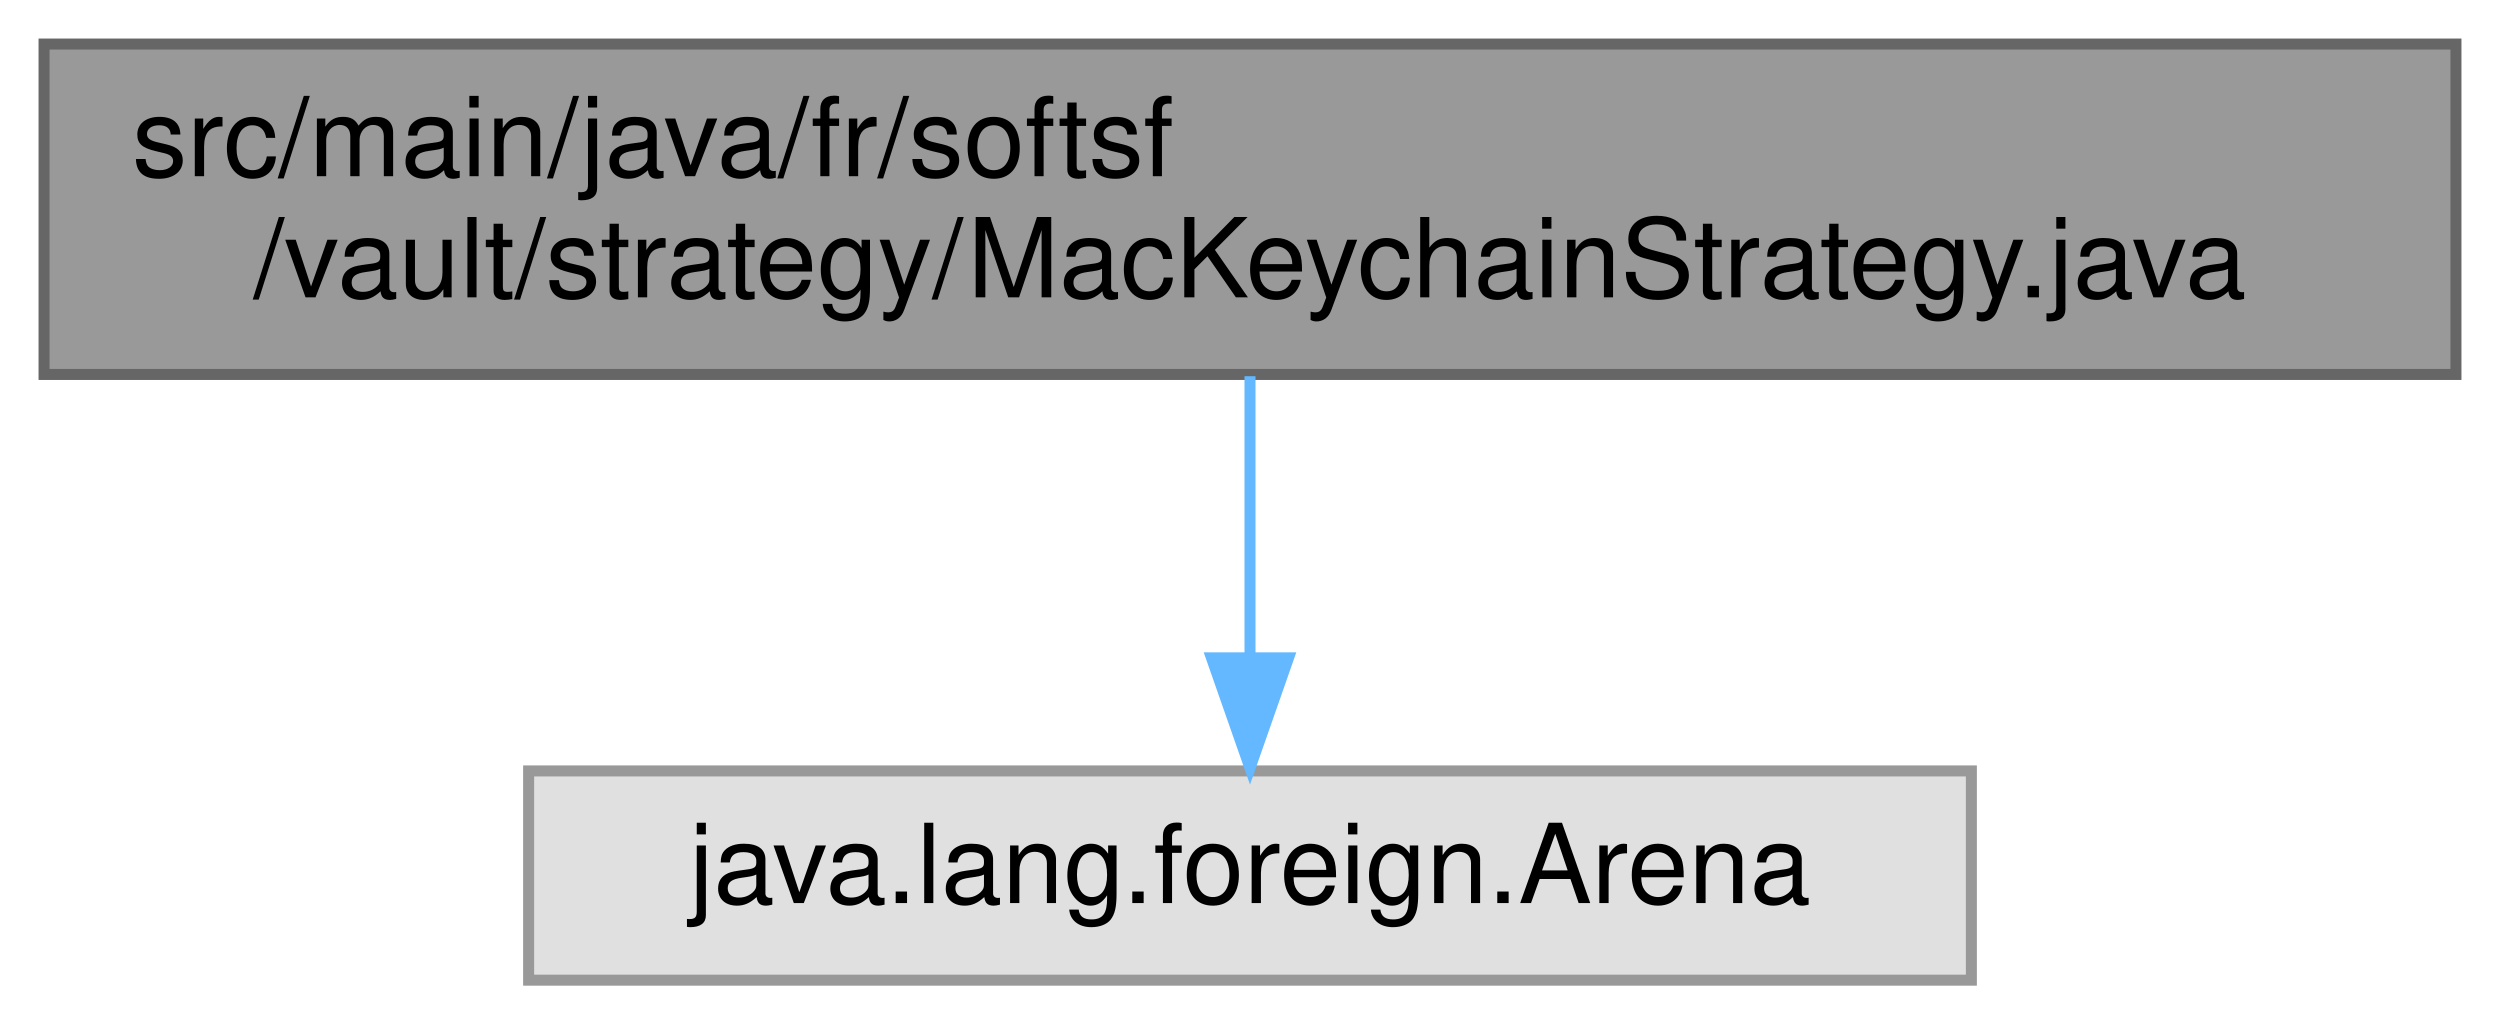
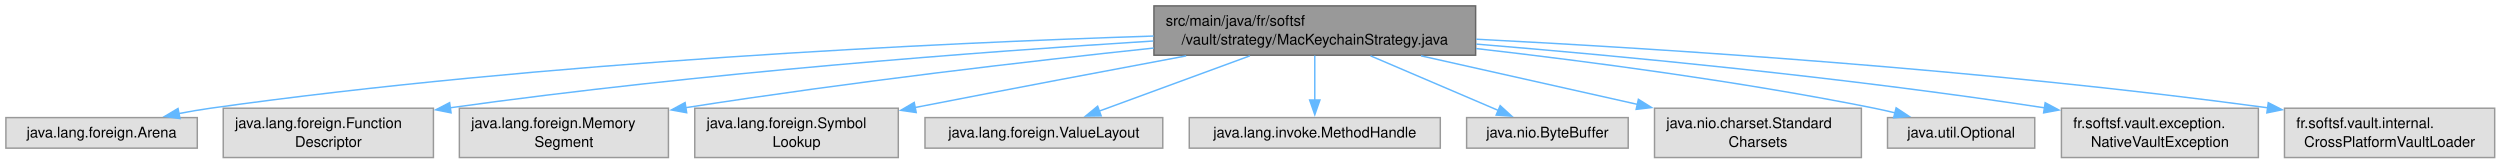
- <svg xmlns="http://www.w3.org/2000/svg" xmlns:xlink="http://www.w3.org/1999/xlink" width="227pt" height="93pt" viewBox="0.00 0.00 227.00 93.00">
-   <g id="graph0" class="graph" transform="scale(1 1) rotate(0) translate(4 89)">
+ <svg xmlns="http://www.w3.org/2000/svg" xmlns:xlink="http://www.w3.org/1999/xlink" width="1698pt" height="111pt" viewBox="0.00 0.00 1698.00 111.00">
+   <g id="graph0" class="graph" transform="scale(1 1) rotate(0) translate(4 107)">
    <g id="Node000001" class="node">
      <g id="a_Node000001">
        <a xlink:title=" ">
-           <polygon fill="#999999" stroke="#666666" points="219,-85 0,-85 0,-55 219,-55 219,-85" />
-           <text text-anchor="start" x="8" y="-73" font-family="Helvetica,sans-Serif" font-size="10.00">src/main/java/fr/softsf</text>
-           <text text-anchor="middle" x="109.5" y="-62" font-family="Helvetica,sans-Serif" font-size="10.00">/vault/strategy/MacKeychainStrategy.java</text>
+           <polygon fill="#999999" stroke="#666666" points="998.25,-103 779.75,-103 779.75,-69.5 998.25,-69.5 998.25,-103" />
+           <text xml:space="preserve" text-anchor="start" x="787.75" y="-89.5" font-family="Helvetica,sans-Serif" font-size="10.00">src/main/java/fr/softsf</text>
+           <text xml:space="preserve" text-anchor="middle" x="889" y="-76.75" font-family="Helvetica,sans-Serif" font-size="10.00">/vault/strategy/MacKeychainStrategy.java</text>
        </a>
      </g>
    </g>
    <g id="Node000002" class="node">
      <g id="a_Node000002">
        <a xlink:title=" ">
-           <polygon fill="#e0e0e0" stroke="#999999" points="175,-19 44,-19 44,0 175,0 175,-19" />
-           <text text-anchor="middle" x="109.5" y="-7" font-family="Helvetica,sans-Serif" font-size="10.00">java.lang.foreign.Arena</text>
+           <polygon fill="#e0e0e0" stroke="#999999" points="130,-27.12 0,-27.12 0,-6.38 130,-6.38 130,-27.12" />
+           <text xml:space="preserve" text-anchor="middle" x="65" y="-13.62" font-family="Helvetica,sans-Serif" font-size="10.00">java.lang.foreign.Arena</text>
        </a>
      </g>
    </g>
    <g id="edge1_Node000001_Node000002" class="edge">
      <g id="a_edge1_Node000001_Node000002">
        <a xlink:title=" ">
-           <path fill="none" stroke="#63b8ff" d="M109.5,-54.84C109.5,-47.21 109.5,-37.7 109.5,-29.45" />
-           <polygon fill="#63b8ff" stroke="#63b8ff" points="113,-29.27 109.5,-19.27 106,-29.27 113,-29.27" />
+           <path fill="none" stroke="#63b8ff" d="M779.51,-82.52C633,-77.77 365.36,-65.24 139,-33.5 132,-32.52 124.67,-31.25 117.47,-29.87" />
+           <polygon fill="#63b8ff" stroke="#63b8ff" points="118.28,-26.46 107.79,-27.91 116.9,-33.32 118.28,-26.46" />
+         </a>
+       </g>
+     </g>
+     <g id="Node000003" class="node">
+       <g id="a_Node000003">
+         <a xlink:title=" ">
+           <polygon fill="#e0e0e0" stroke="#999999" points="290.38,-33.5 147.62,-33.5 147.62,0 290.38,0 290.38,-33.5" />
+           <text xml:space="preserve" text-anchor="start" x="155.62" y="-20" font-family="Helvetica,sans-Serif" font-size="10.00">java.lang.foreign.Function</text>
+           <text xml:space="preserve" text-anchor="middle" x="219" y="-7.25" font-family="Helvetica,sans-Serif" font-size="10.00">Descriptor</text>
+         </a>
+       </g>
+     </g>
+     <g id="edge2_Node000001_Node000003" class="edge">
+       <g id="a_edge2_Node000001_Node000003">
+         <a xlink:title=" ">
+           <path fill="none" stroke="#63b8ff" d="M779.32,-79.15C663.09,-71.88 474.04,-57.77 301.79,-33.81" />
+           <polygon fill="#63b8ff" stroke="#63b8ff" points="302.35,-30.35 291.96,-32.42 301.38,-37.28 302.35,-30.35" />
+         </a>
+       </g>
+     </g>
+     <g id="Node000004" class="node">
+       <g id="a_Node000004">
+         <a xlink:title=" ">
+           <polygon fill="#e0e0e0" stroke="#999999" points="450,-33.5 308,-33.5 308,0 450,0 450,-33.5" />
+           <text xml:space="preserve" text-anchor="start" x="316" y="-20" font-family="Helvetica,sans-Serif" font-size="10.00">java.lang.foreign.Memory</text>
+           <text xml:space="preserve" text-anchor="middle" x="379" y="-7.25" font-family="Helvetica,sans-Serif" font-size="10.00">Segment</text>
+         </a>
+       </g>
+     </g>
+     <g id="edge3_Node000001_Node000004" class="edge">
+       <g id="a_edge3_Node000001_Node000004">
+         <a xlink:title=" ">
+           <path fill="none" stroke="#63b8ff" d="M779.56,-74.36C695.27,-65.44 575.62,-51.63 461.83,-33.88" />
+           <polygon fill="#63b8ff" stroke="#63b8ff" points="462.4,-30.43 451.98,-32.33 461.31,-37.34 462.4,-30.43" />
+         </a>
+       </g>
+     </g>
+     <g id="Node000005" class="node">
+       <g id="a_Node000005">
+         <a xlink:title=" ">
+           <polygon fill="#e0e0e0" stroke="#999999" points="606.12,-33.5 467.88,-33.5 467.88,0 606.12,0 606.12,-33.5" />
+           <text xml:space="preserve" text-anchor="start" x="475.88" y="-20" font-family="Helvetica,sans-Serif" font-size="10.00">java.lang.foreign.Symbol</text>
+           <text xml:space="preserve" text-anchor="middle" x="537" y="-7.25" font-family="Helvetica,sans-Serif" font-size="10.00">Lookup</text>
+         </a>
+       </g>
+     </g>
+     <g id="edge4_Node000001_Node000005" class="edge">
+       <g id="a_edge4_Node000001_Node000005">
+         <a xlink:title=" ">
+           <path fill="none" stroke="#63b8ff" d="M801.64,-69.04C750.64,-59.51 684.74,-47.08 617.55,-33.99" />
+           <polygon fill="#63b8ff" stroke="#63b8ff" points="618.28,-30.56 607.8,-32.08 616.94,-37.43 618.28,-30.56" />
+         </a>
+       </g>
+     </g>
+     <g id="Node000006" class="node">
+       <g id="a_Node000006">
+         <a xlink:title=" ">
+           <polygon fill="#e0e0e0" stroke="#999999" points="785.75,-27.12 624.25,-27.12 624.25,-6.38 785.75,-6.38 785.75,-27.12" />
+           <text xml:space="preserve" text-anchor="middle" x="705" y="-13.62" font-family="Helvetica,sans-Serif" font-size="10.00">java.lang.foreign.ValueLayout</text>
+         </a>
+       </g>
+     </g>
+     <g id="edge5_Node000001_Node000006" class="edge">
+       <g id="a_edge5_Node000001_Node000006">
+         <a xlink:title=" ">
+           <path fill="none" stroke="#63b8ff" d="M844.93,-69.08C813.72,-57.63 772.31,-42.44 742.65,-31.56" />
+           <polygon fill="#63b8ff" stroke="#63b8ff" points="743.92,-28.3 733.32,-28.14 741.51,-34.87 743.92,-28.3" />
+         </a>
+       </g>
+     </g>
+     <g id="Node000007" class="node">
+       <g id="a_Node000007">
+         <a xlink:title=" ">
+           <polygon fill="#e0e0e0" stroke="#999999" points="974.25,-27.12 803.75,-27.12 803.75,-6.38 974.25,-6.38 974.25,-27.12" />
+           <text xml:space="preserve" text-anchor="middle" x="889" y="-13.62" font-family="Helvetica,sans-Serif" font-size="10.00">java.lang.invoke.MethodHandle</text>
+         </a>
+       </g>
+     </g>
+     <g id="edge6_Node000001_Node000007" class="edge">
+       <g id="a_edge6_Node000001_Node000007">
+         <a xlink:title=" ">
+           <path fill="none" stroke="#63b8ff" d="M889,-69.25C889,-60.15 889,-48.64 889,-38.82" />
+           <polygon fill="#63b8ff" stroke="#63b8ff" points="892.5,-39.09 889,-29.09 885.5,-39.09 892.5,-39.09" />
+         </a>
+       </g>
+     </g>
+     <g id="Node000008" class="node">
+       <g id="a_Node000008">
+         <a xlink:title=" ">
+           <polygon fill="#e0e0e0" stroke="#999999" points="1101.88,-27.12 992.12,-27.12 992.12,-6.38 1101.88,-6.38 1101.88,-27.12" />
+           <text xml:space="preserve" text-anchor="middle" x="1047" y="-13.62" font-family="Helvetica,sans-Serif" font-size="10.00">java.nio.ByteBuffer</text>
+         </a>
+       </g>
+     </g>
+     <g id="edge7_Node000001_Node000008" class="edge">
+       <g id="a_edge7_Node000001_Node000008">
+         <a xlink:title=" ">
+           <path fill="none" stroke="#63b8ff" d="M926.84,-69.08C953.25,-57.8 988.16,-42.89 1013.54,-32.04" />
+           <polygon fill="#63b8ff" stroke="#63b8ff" points="1014.92,-35.26 1022.74,-28.12 1012.17,-28.83 1014.92,-35.26" />
+         </a>
+       </g>
+     </g>
+     <g id="Node000009" class="node">
+       <g id="a_Node000009">
+         <a xlink:title=" ">
+           <polygon fill="#e0e0e0" stroke="#999999" points="1260.25,-33.5 1119.75,-33.5 1119.75,0 1260.25,0 1260.25,-33.5" />
+           <text xml:space="preserve" text-anchor="start" x="1127.75" y="-20" font-family="Helvetica,sans-Serif" font-size="10.00">java.nio.charset.Standard</text>
+           <text xml:space="preserve" text-anchor="middle" x="1190" y="-7.25" font-family="Helvetica,sans-Serif" font-size="10.00">Charsets</text>
+         </a>
+       </g>
+     </g>
+     <g id="edge8_Node000001_Node000009" class="edge">
+       <g id="a_edge8_Node000001_Node000009">
+         <a xlink:title=" ">
+           <path fill="none" stroke="#63b8ff" d="M961.1,-69.08C1005.36,-59.16 1062.18,-46.41 1108.14,-36.11" />
+           <polygon fill="#63b8ff" stroke="#63b8ff" points="1108.8,-39.55 1117.79,-33.94 1107.27,-32.72 1108.8,-39.55" />
+         </a>
+       </g>
+     </g>
+     <g id="Node000010" class="node">
+       <g id="a_Node000010">
+         <a xlink:title=" ">
+           <polygon fill="#e0e0e0" stroke="#999999" points="1378,-27.12 1278,-27.12 1278,-6.38 1378,-6.38 1378,-27.12" />
+           <text xml:space="preserve" text-anchor="middle" x="1328" y="-13.62" font-family="Helvetica,sans-Serif" font-size="10.00">java.util.Optional</text>
+         </a>
+       </g>
+     </g>
+     <g id="edge9_Node000001_Node000010" class="edge">
+       <g id="a_edge9_Node000001_Node000010">
+         <a xlink:title=" ">
+           <path fill="none" stroke="#63b8ff" d="M998.53,-74.02C1074.78,-65.31 1178.59,-51.65 1269,-33.5 1273.62,-32.57 1278.41,-31.49 1283.18,-30.34" />
+           <polygon fill="#63b8ff" stroke="#63b8ff" points="1283.86,-33.78 1292.7,-27.93 1282.14,-26.99 1283.86,-33.78" />
+         </a>
+       </g>
+     </g>
+     <g id="Node000011" class="node">
+       <g id="a_Node000011">
+         <a xlink:title=" ">
+           <polygon fill="#e0e0e0" stroke="#999999" points="1529.88,-33.5 1396.12,-33.5 1396.12,0 1529.88,0 1529.88,-33.5" />
+           <text xml:space="preserve" text-anchor="start" x="1404.12" y="-20" font-family="Helvetica,sans-Serif" font-size="10.00">fr.softsf.vault.exception.</text>
+           <text xml:space="preserve" text-anchor="middle" x="1463" y="-7.25" font-family="Helvetica,sans-Serif" font-size="10.00">NativeVaultException</text>
+         </a>
+       </g>
+     </g>
+     <g id="edge10_Node000001_Node000011" class="edge">
+       <g id="a_edge10_Node000001_Node000011">
+         <a xlink:title=" ">
+           <path fill="none" stroke="#63b8ff" d="M998.7,-77.05C1097.21,-68.94 1245.98,-54.89 1384.68,-33.76" />
+           <polygon fill="#63b8ff" stroke="#63b8ff" points="1385.08,-37.24 1394.43,-32.26 1384.02,-30.33 1385.08,-37.24" />
+         </a>
+       </g>
+     </g>
+     <g id="Node000012" class="node">
+       <g id="a_Node000012">
+         <a xlink:title=" ">
+           <polygon fill="#e0e0e0" stroke="#999999" points="1690.38,-33.5 1547.62,-33.5 1547.62,0 1690.38,0 1690.38,-33.5" />
+           <text xml:space="preserve" text-anchor="start" x="1555.62" y="-20" font-family="Helvetica,sans-Serif" font-size="10.00">fr.softsf.vault.internal.</text>
+           <text xml:space="preserve" text-anchor="middle" x="1619" y="-7.25" font-family="Helvetica,sans-Serif" font-size="10.00">CrossPlatformVaultLoader</text>
+         </a>
+       </g>
+     </g>
+     <g id="edge11_Node000001_Node000012" class="edge">
+       <g id="a_edge11_Node000001_Node000012">
+         <a xlink:title=" ">
+           <path fill="none" stroke="#63b8ff" d="M998.67,-80.37C1125.76,-73.84 1341.62,-60.07 1536.23,-33.79" />
+           <polygon fill="#63b8ff" stroke="#63b8ff" points="1536.61,-37.27 1546.04,-32.45 1535.66,-30.33 1536.61,-37.27" />
        </a>
      </g>
    </g>
  </g>
</svg>
